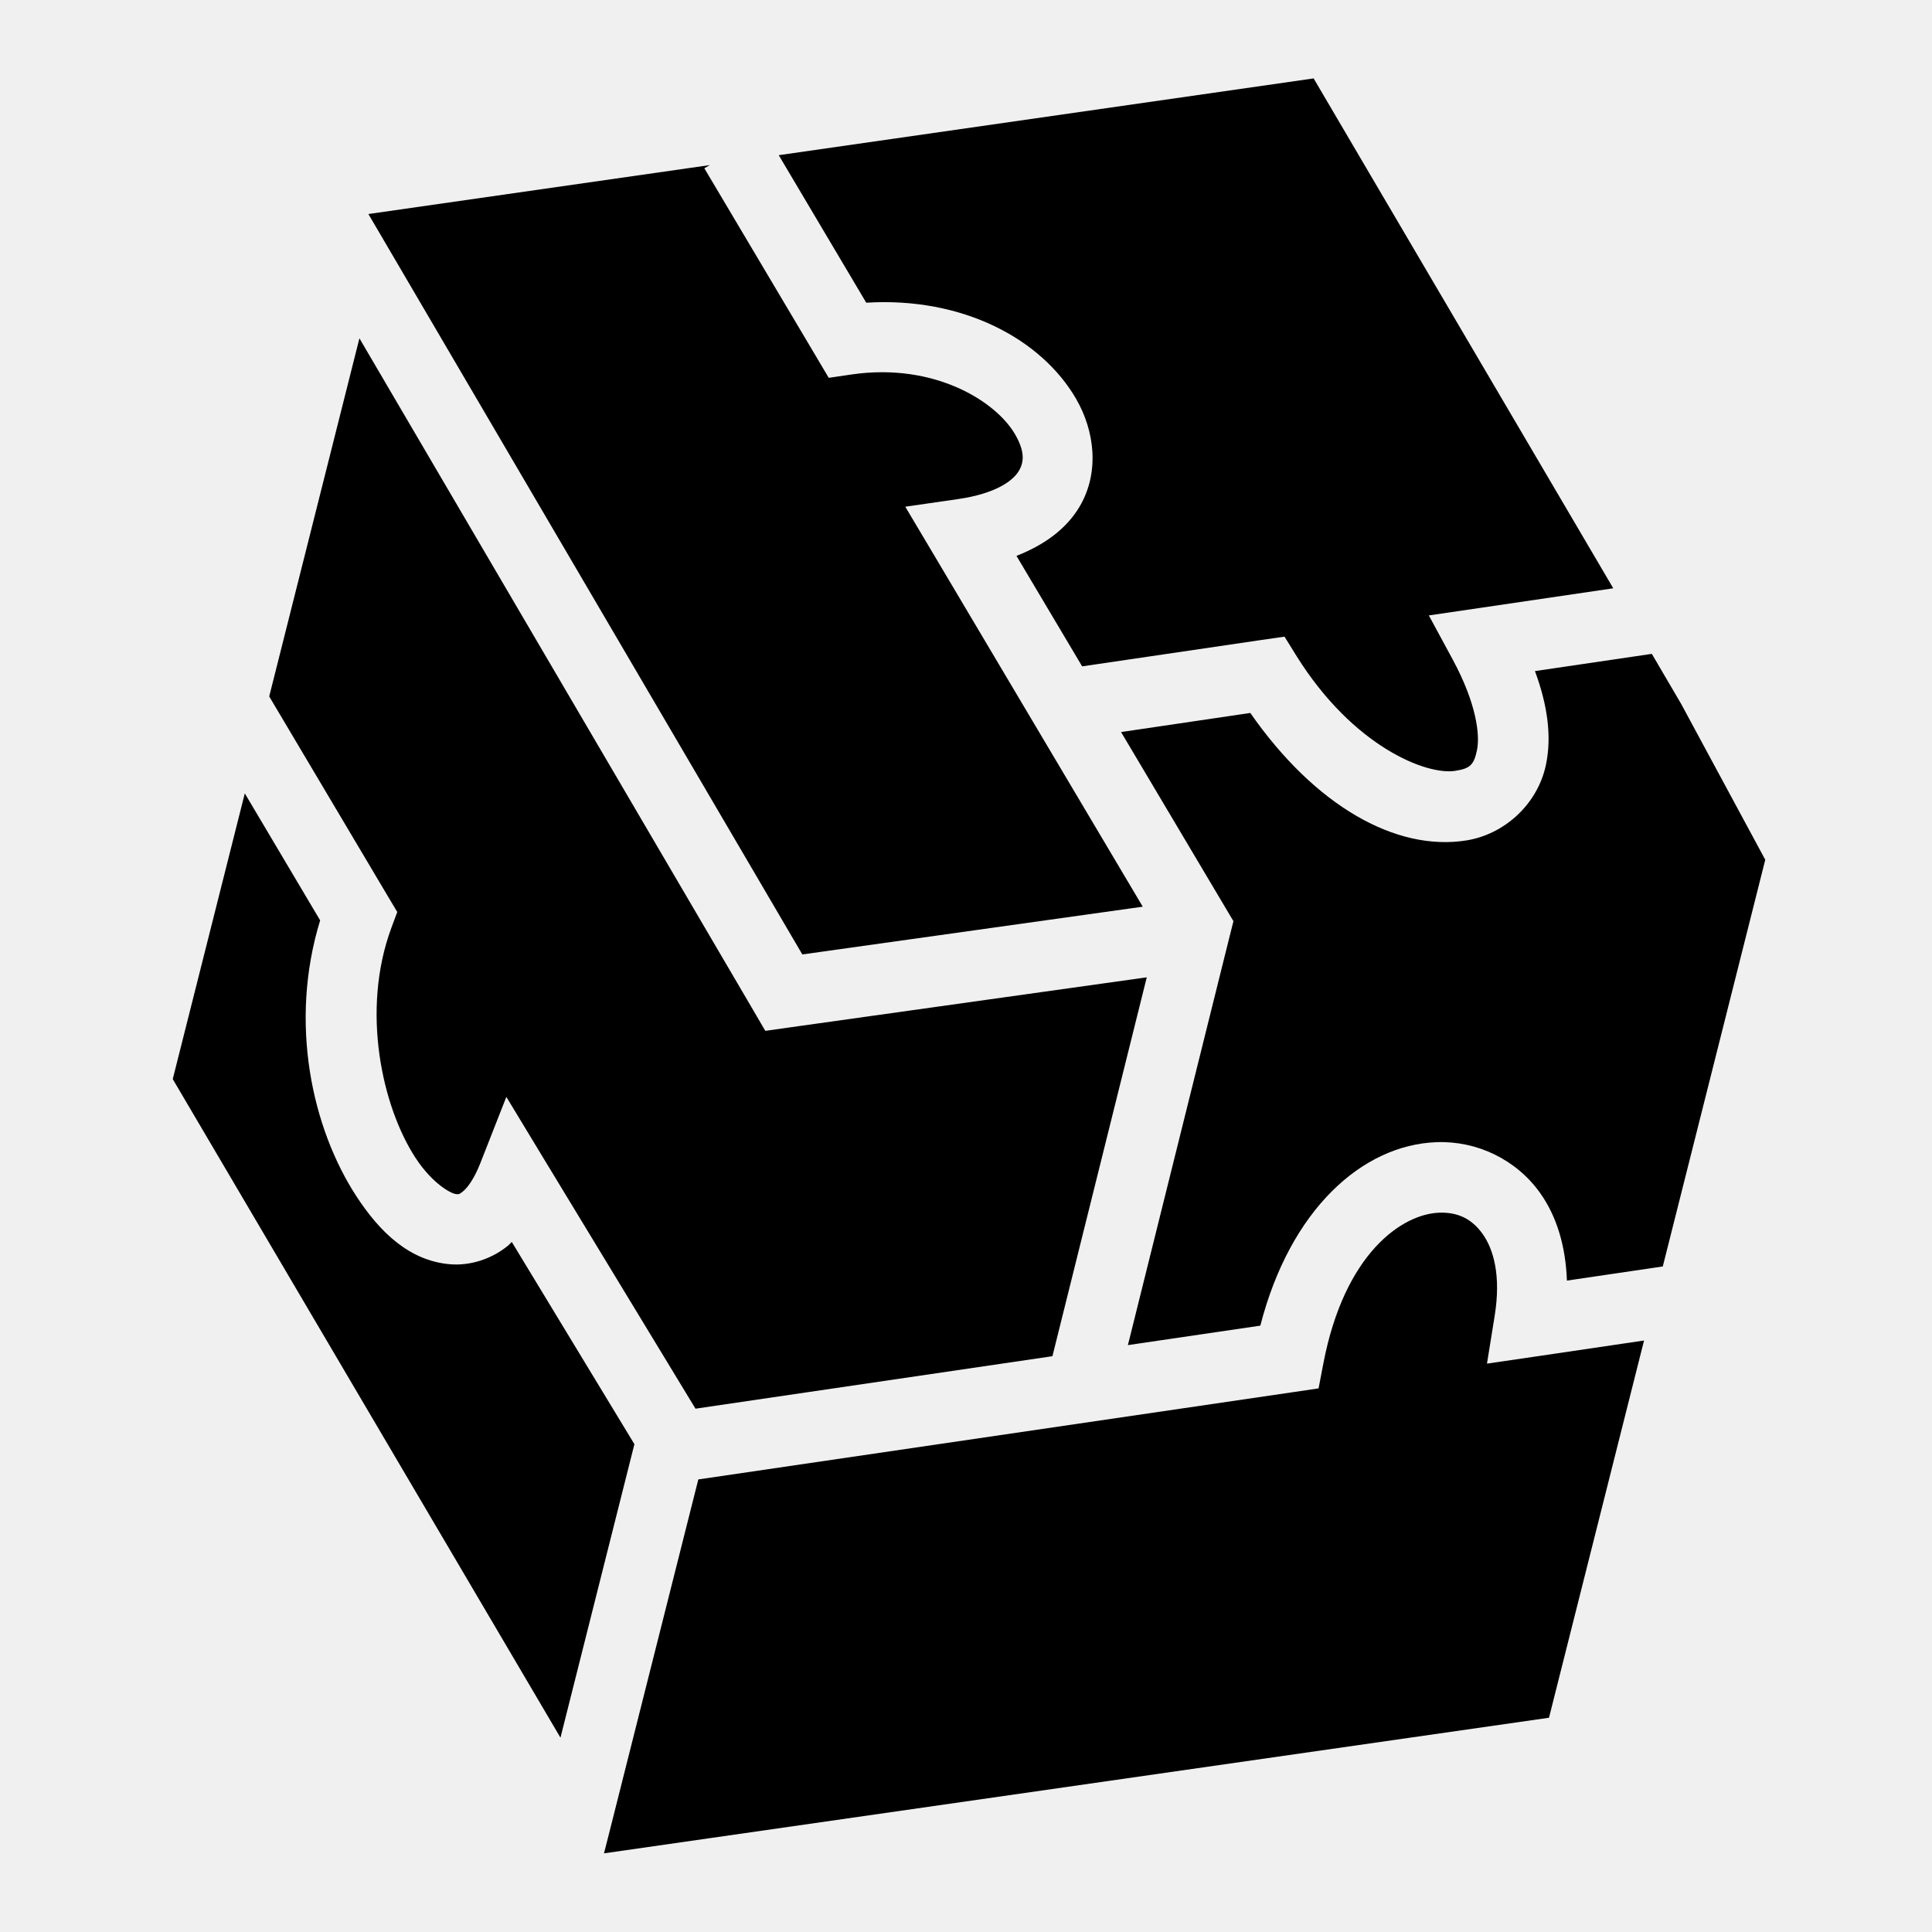
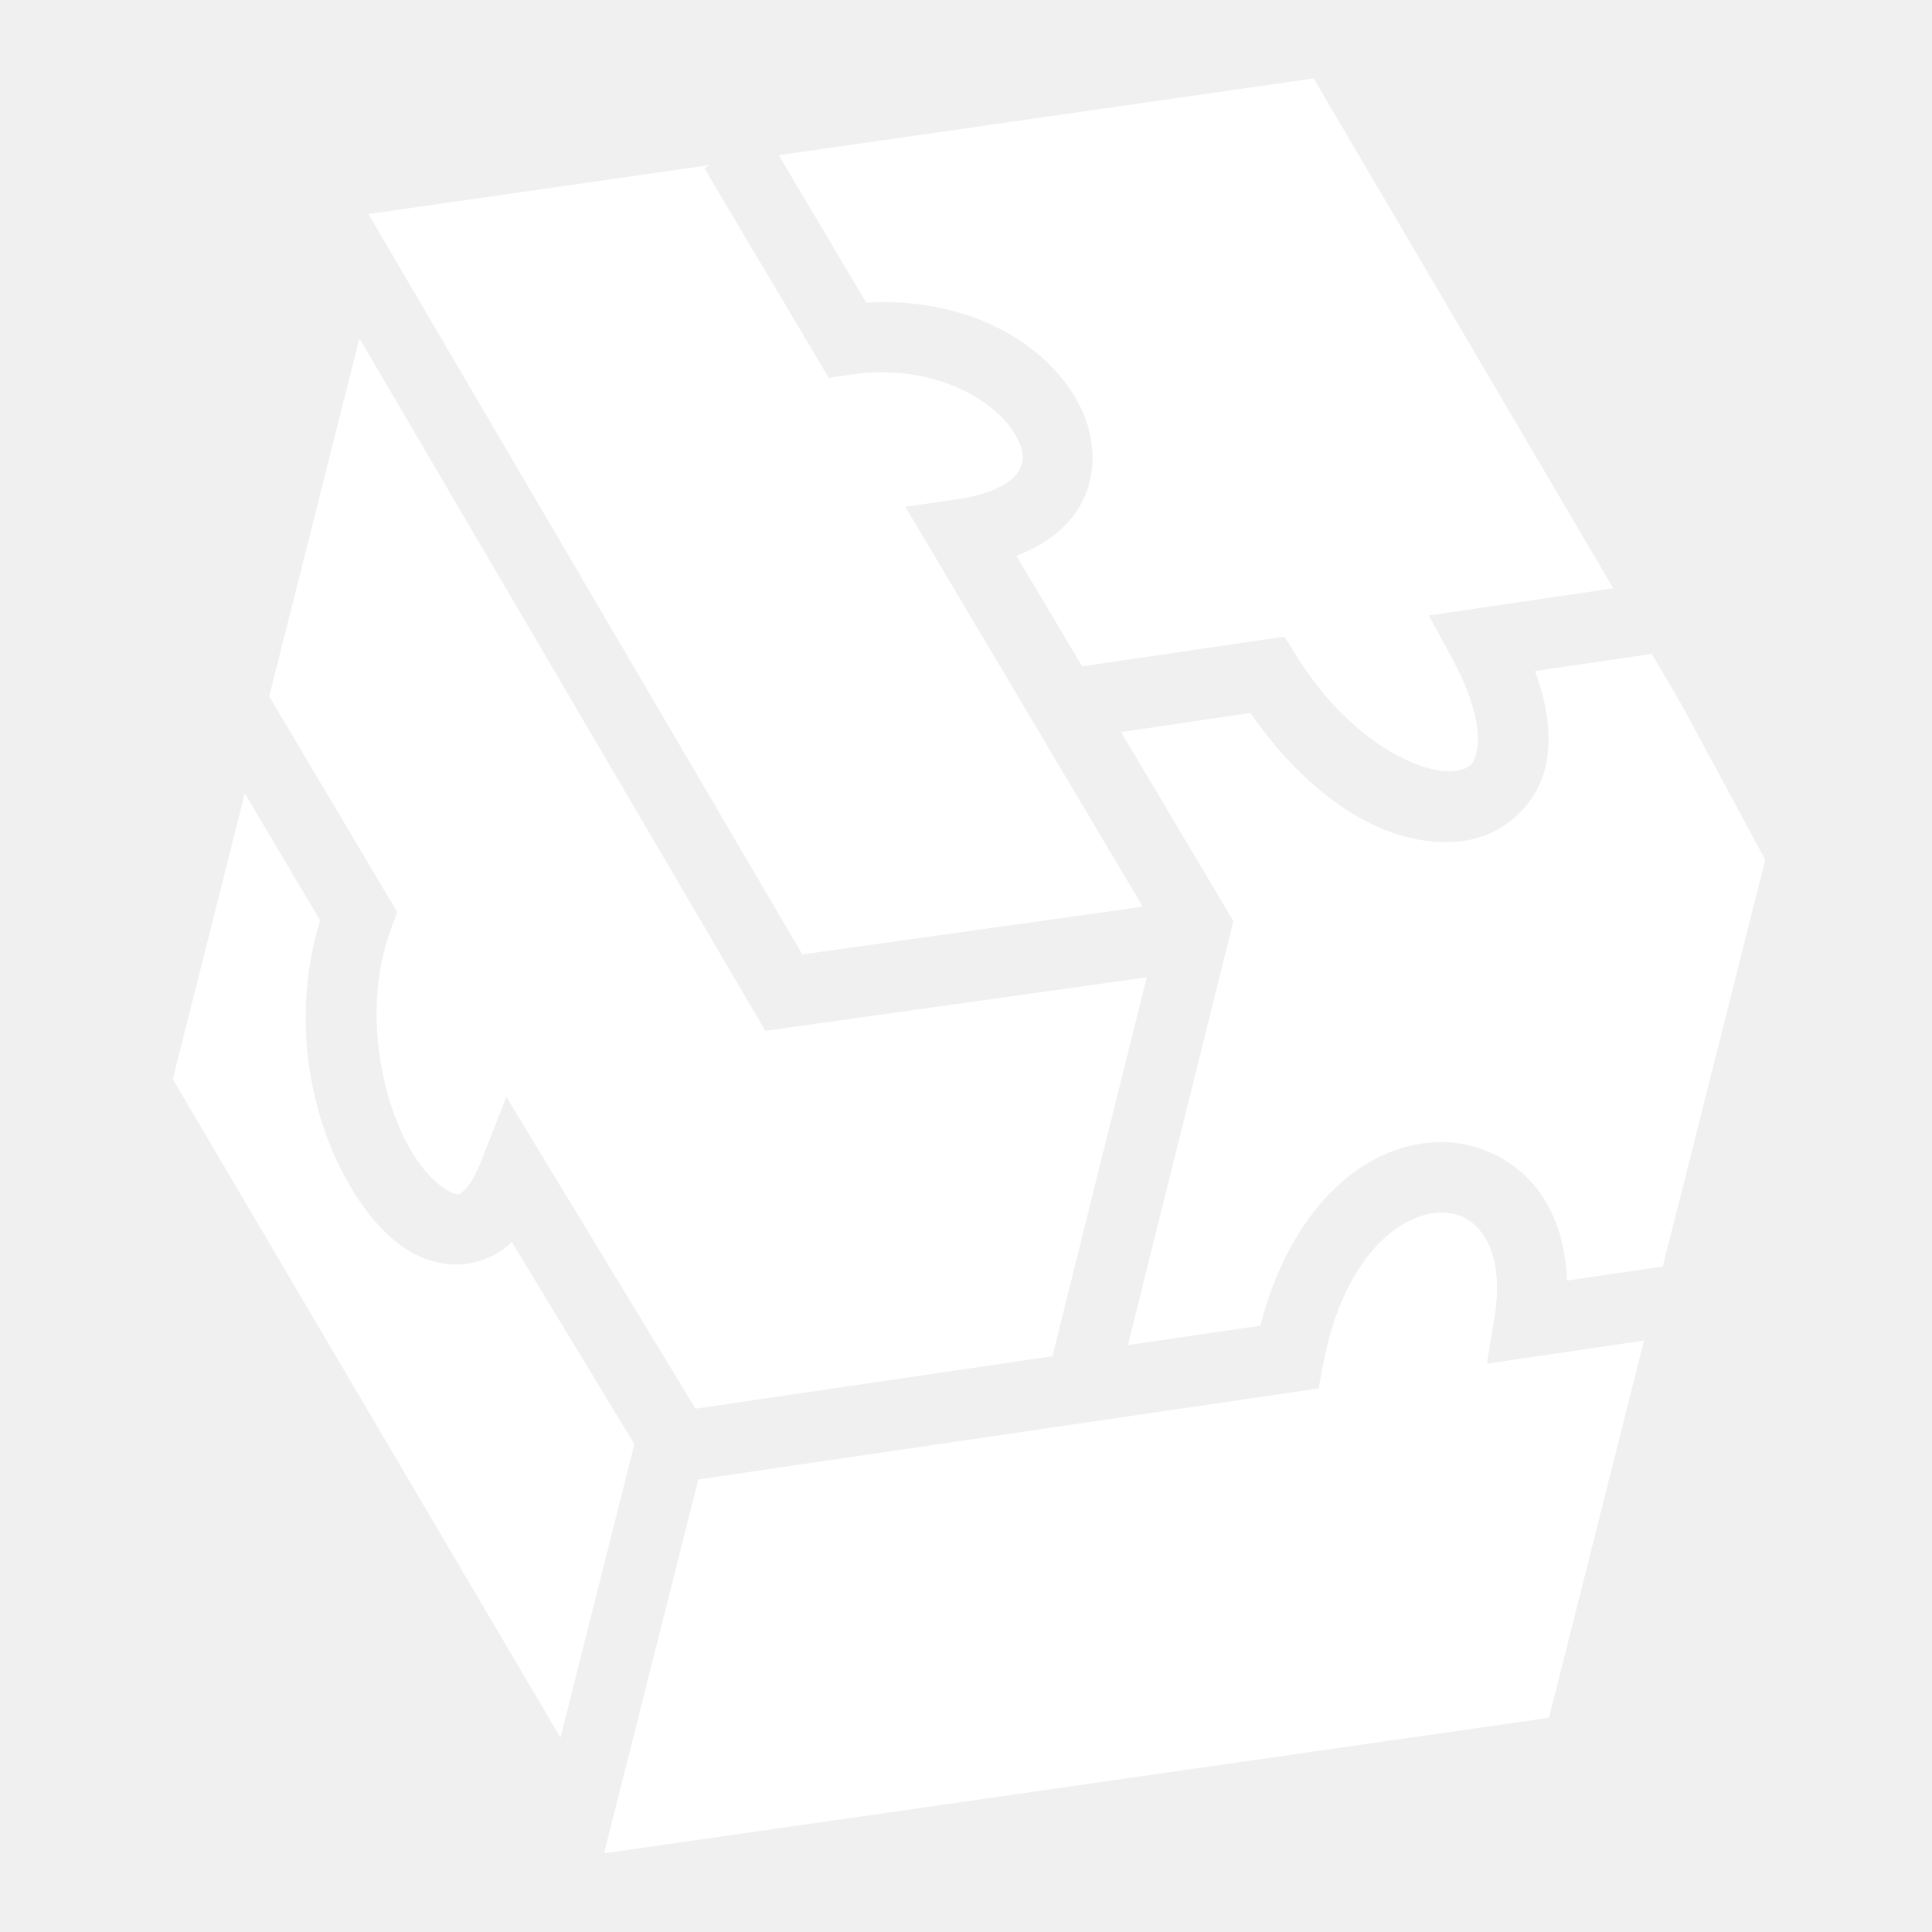
<svg xmlns="http://www.w3.org/2000/svg" viewBox="0 0 512 512" style="height: 512px; width: 512px;">
  <g class="" transform="translate(0,0)" style="">
-     <path d="m348.125 20.78-141.75 20.345 23.188 39.094c25.64-1.58 46.48 9.678 55.625 25.5 4.95 8.564 6.226 19.507.937 28.5-3.466 5.89-9.315 10.183-16.75 13.093l17.406 29.28 47.564-7 6.062-.874 3.22 5.186c14.998 23.98 34.436 31.593 42.03 30.375 3.798-.608 4.902-1.42 5.75-5.436.848-4.018-.1-12.352-6.406-24.03l-6.344-11.72 13.22-1.938 35.655-5.25L348.126 20.78zm-160.03 22.97-90.47 12.97 2.22 3.78 112.78 192.438 90.22-12.657-55.783-93.968-7.156-12.03 13.844-2c10.52-1.512 14.83-5.065 16.28-7.532 1.452-2.467 1.485-5.305-1.03-9.656-5.03-8.702-21.297-19.017-43.188-15.875l-6.187.905-3.188-5.375-29.78-50.156 1.437-.844zM95.25 89.656l-23.906 94.906L103 237.875l2.28 3.813-1.56 4.187c-8.138 22.007-2.404 47.465 6.374 60.938 4.388 6.736 9.347 9.5 10.75 9.625.7.062.827.15 1.906-.75 1.08-.9 2.866-3.158 4.53-7.407l6.907-17.592 9.782 16.156 40.343 66.47 94.593-13.908 25-100.406L209 272.313l-6.188.875-3.156-5.407L95.25 89.657zm342.5 83.625-30.97 4.564c3.37 9.13 4.477 17.406 2.908 24.844-2.228 10.55-11.093 18.432-21.063 20.03-18.65 2.99-40.13-9.126-57.28-33.78L297.094 194l27.81 46.813 1.97 3.312-.938 3.72-27.03 108.624L334 351.31c7.904-30.733 26.995-47.928 46.75-48.625 10.58-.373 20.995 4.5 27.375 13.438 4.443 6.225 6.8 14.196 7.125 23.25l25.406-3.75 27.156-107.78L445.5 186.5l-7.75-13.22zM64.875 210.25 45.78 285.97 148.53 460.5l19.595-77.78-32.5-53.595c-.313.288-.58.634-.906.906-4.368 3.642-10.184 5.483-15.564 5-10.76-.963-18.567-8.588-24.72-18.03-11.66-17.898-17.97-45.82-9.592-73.094l-19.97-33.656zm316.53 111.125c-9.7.342-25.098 10.585-30.717 40.03l-1.25 6.533-6.563.968-157.813 23.156-23.968 95.063-1.03 4.03L410.5 455.22l25.188-99.97-29 4.28-12.625 1.845 2.03-12.594c1.738-10.7-.286-17.716-3.187-21.78-2.9-4.064-6.65-5.796-11.5-5.625z" fill="#0" fill-opacity="1" />
+     <path d="m348.125 20.78-141.75 20.345 23.188 39.094c25.64-1.58 46.48 9.678 55.625 25.5 4.95 8.564 6.226 19.507.937 28.5-3.466 5.89-9.315 10.183-16.75 13.093l17.406 29.28 47.564-7 6.062-.874 3.22 5.186c14.998 23.98 34.436 31.593 42.03 30.375 3.798-.608 4.902-1.42 5.75-5.436.848-4.018-.1-12.352-6.406-24.03l-6.344-11.72 13.22-1.938 35.655-5.25L348.126 20.78zm-160.03 22.97-90.47 12.97 2.22 3.78 112.78 192.438 90.22-12.657-55.783-93.968-7.156-12.03 13.844-2c10.52-1.512 14.83-5.065 16.28-7.532 1.452-2.467 1.485-5.305-1.03-9.656-5.03-8.702-21.297-19.017-43.188-15.875l-6.187.905-3.188-5.375-29.78-50.156 1.437-.844zM95.25 89.656l-23.906 94.906L103 237.875l2.28 3.813-1.56 4.187c-8.138 22.007-2.404 47.465 6.374 60.938 4.388 6.736 9.347 9.5 10.75 9.625.7.062.827.15 1.906-.75 1.08-.9 2.866-3.158 4.53-7.407l6.907-17.592 9.782 16.156 40.343 66.47 94.593-13.908 25-100.406L209 272.313l-6.188.875-3.156-5.407L95.25 89.657zm342.5 83.625-30.97 4.564c3.37 9.13 4.477 17.406 2.908 24.844-2.228 10.55-11.093 18.432-21.063 20.03-18.65 2.99-40.13-9.126-57.28-33.78L297.094 194l27.81 46.813 1.97 3.312-.938 3.72-27.03 108.624L334 351.31c7.904-30.733 26.995-47.928 46.75-48.625 10.58-.373 20.995 4.5 27.375 13.438 4.443 6.225 6.8 14.196 7.125 23.25l25.406-3.75 27.156-107.78L445.5 186.5l-7.75-13.22zM64.875 210.25 45.78 285.97 148.53 460.5l19.595-77.78-32.5-53.595c-.313.288-.58.634-.906.906-4.368 3.642-10.184 5.483-15.564 5-10.76-.963-18.567-8.588-24.72-18.03-11.66-17.898-17.97-45.82-9.592-73.094l-19.97-33.656zm316.53 111.125c-9.7.342-25.098 10.585-30.717 40.03l-1.25 6.533-6.563.968-157.813 23.156-23.968 95.063-1.03 4.03L410.5 455.22l25.188-99.97-29 4.28-12.625 1.845 2.03-12.594c1.738-10.7-.286-17.716-3.187-21.78-2.9-4.064-6.65-5.796-11.5-5.625z" fill="#fff" fill-opacity="1" />
  </g>
</svg>
